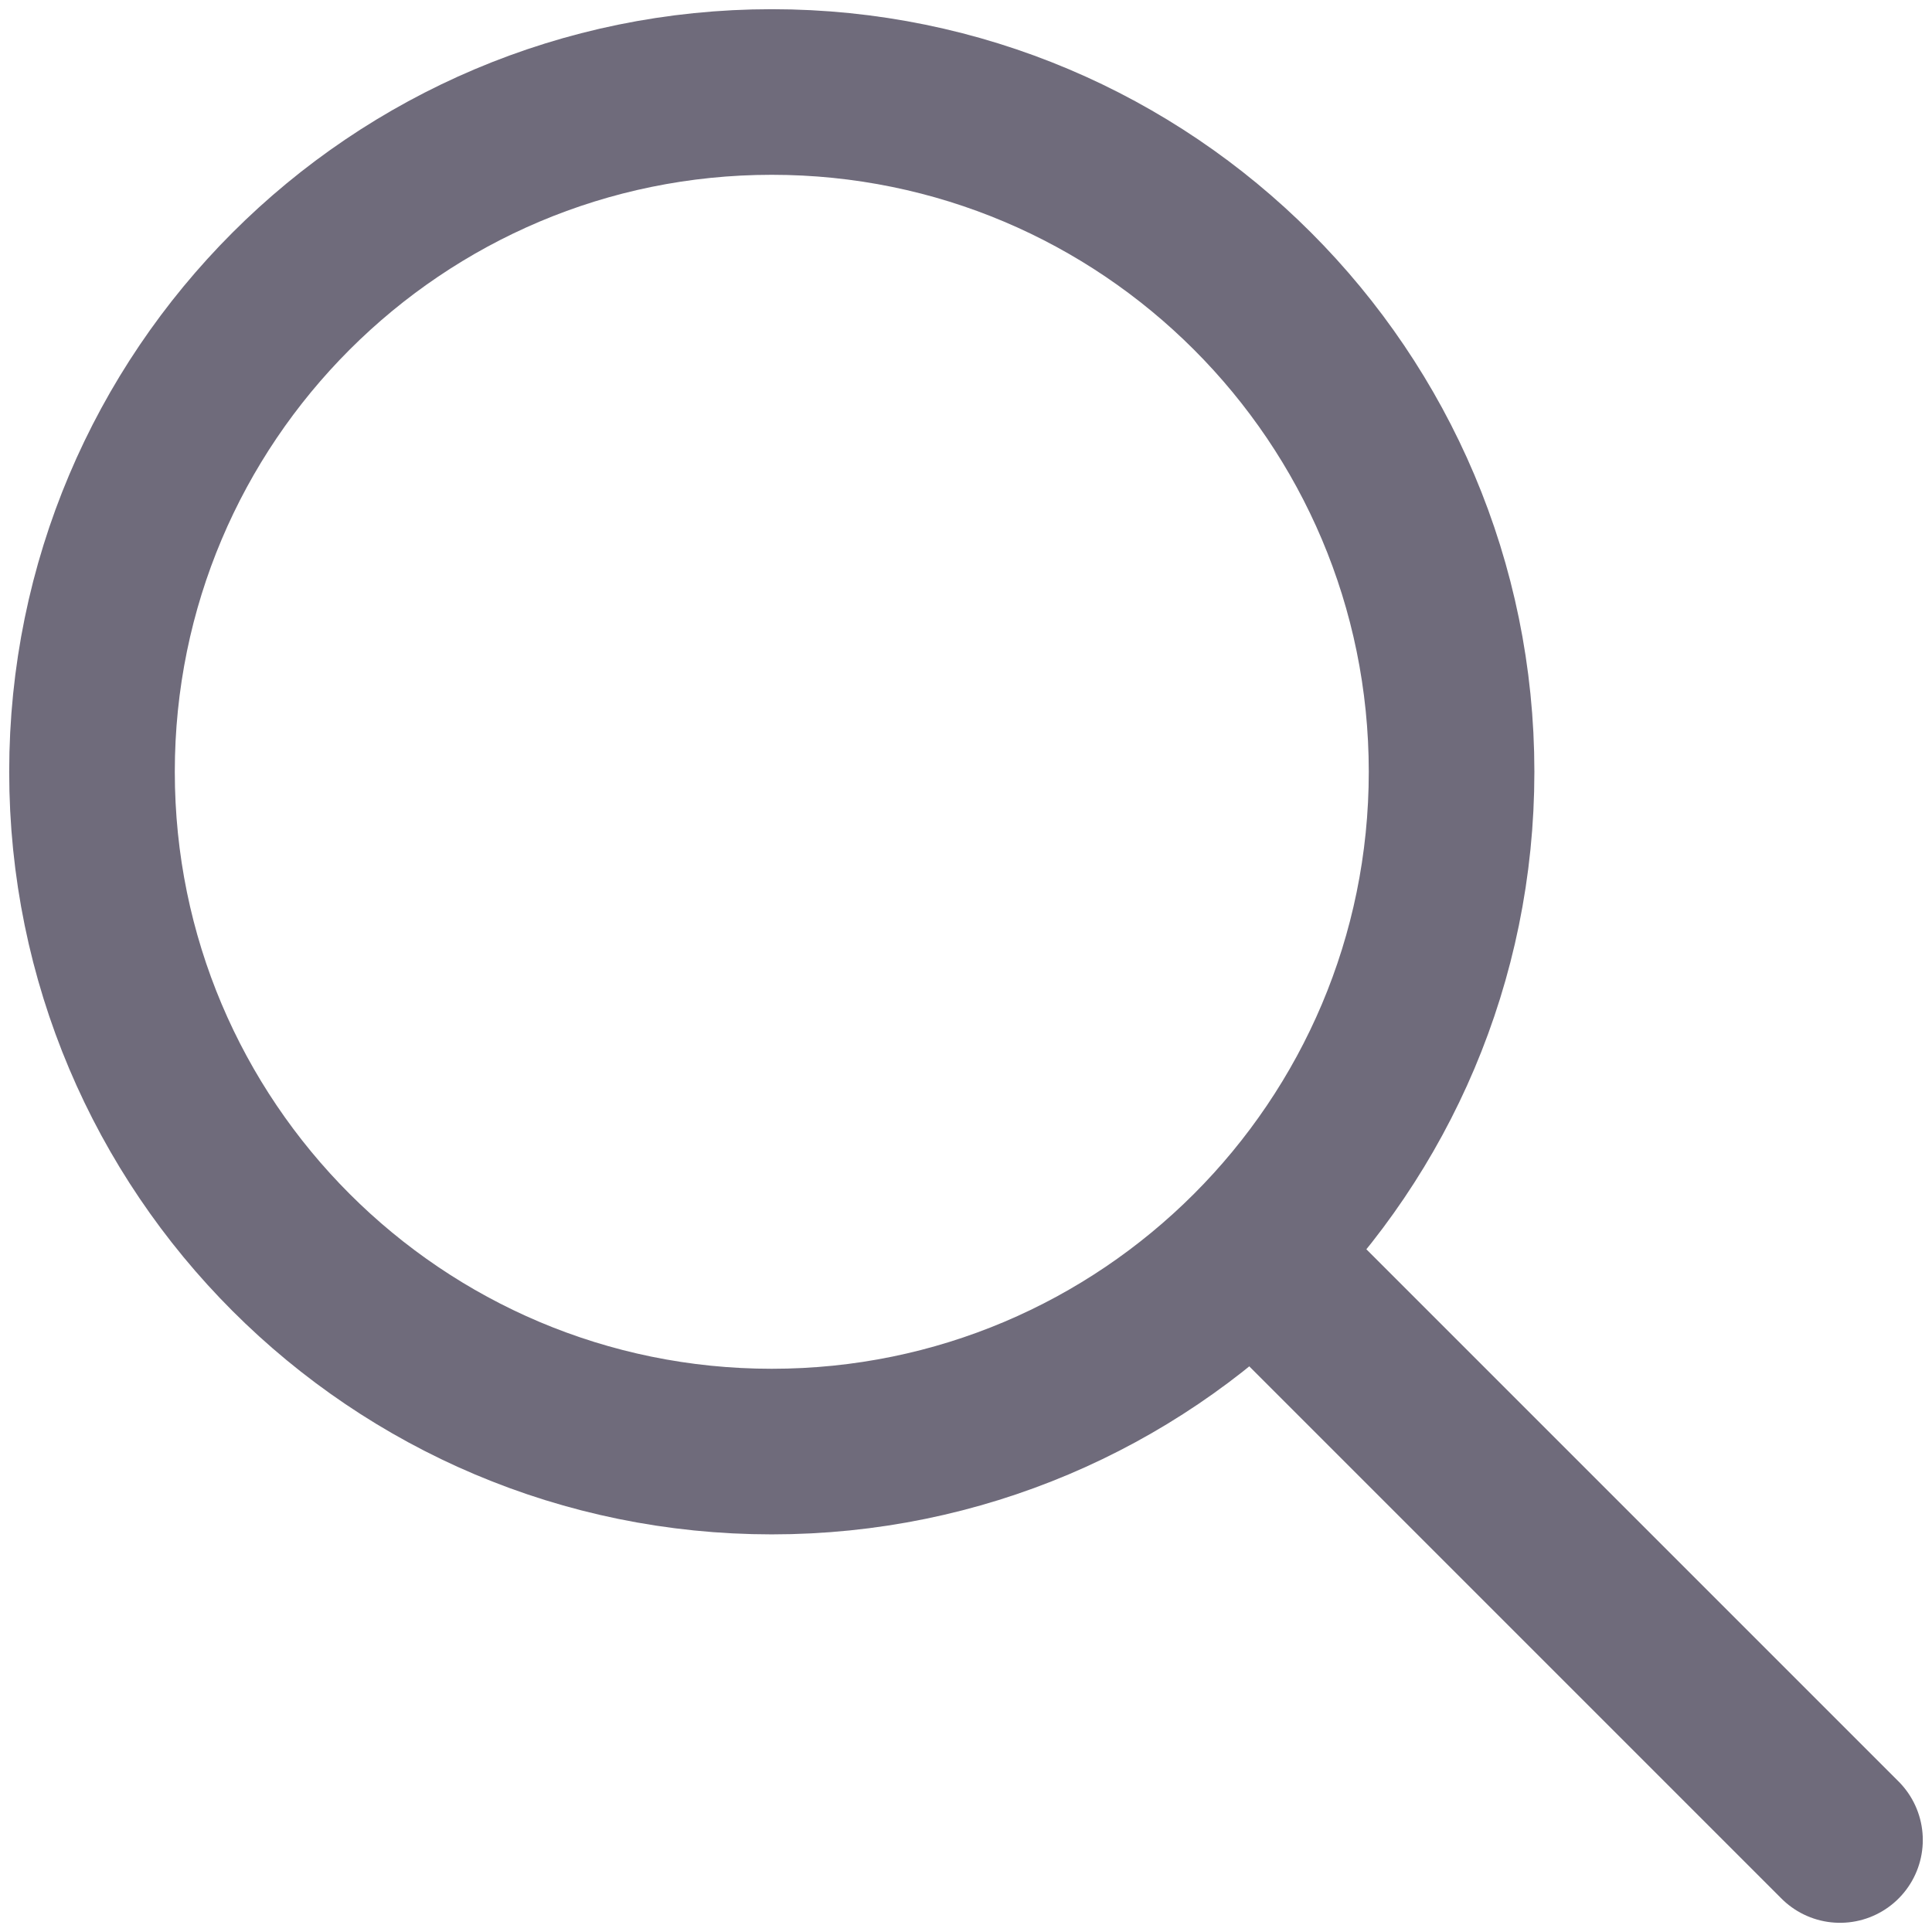
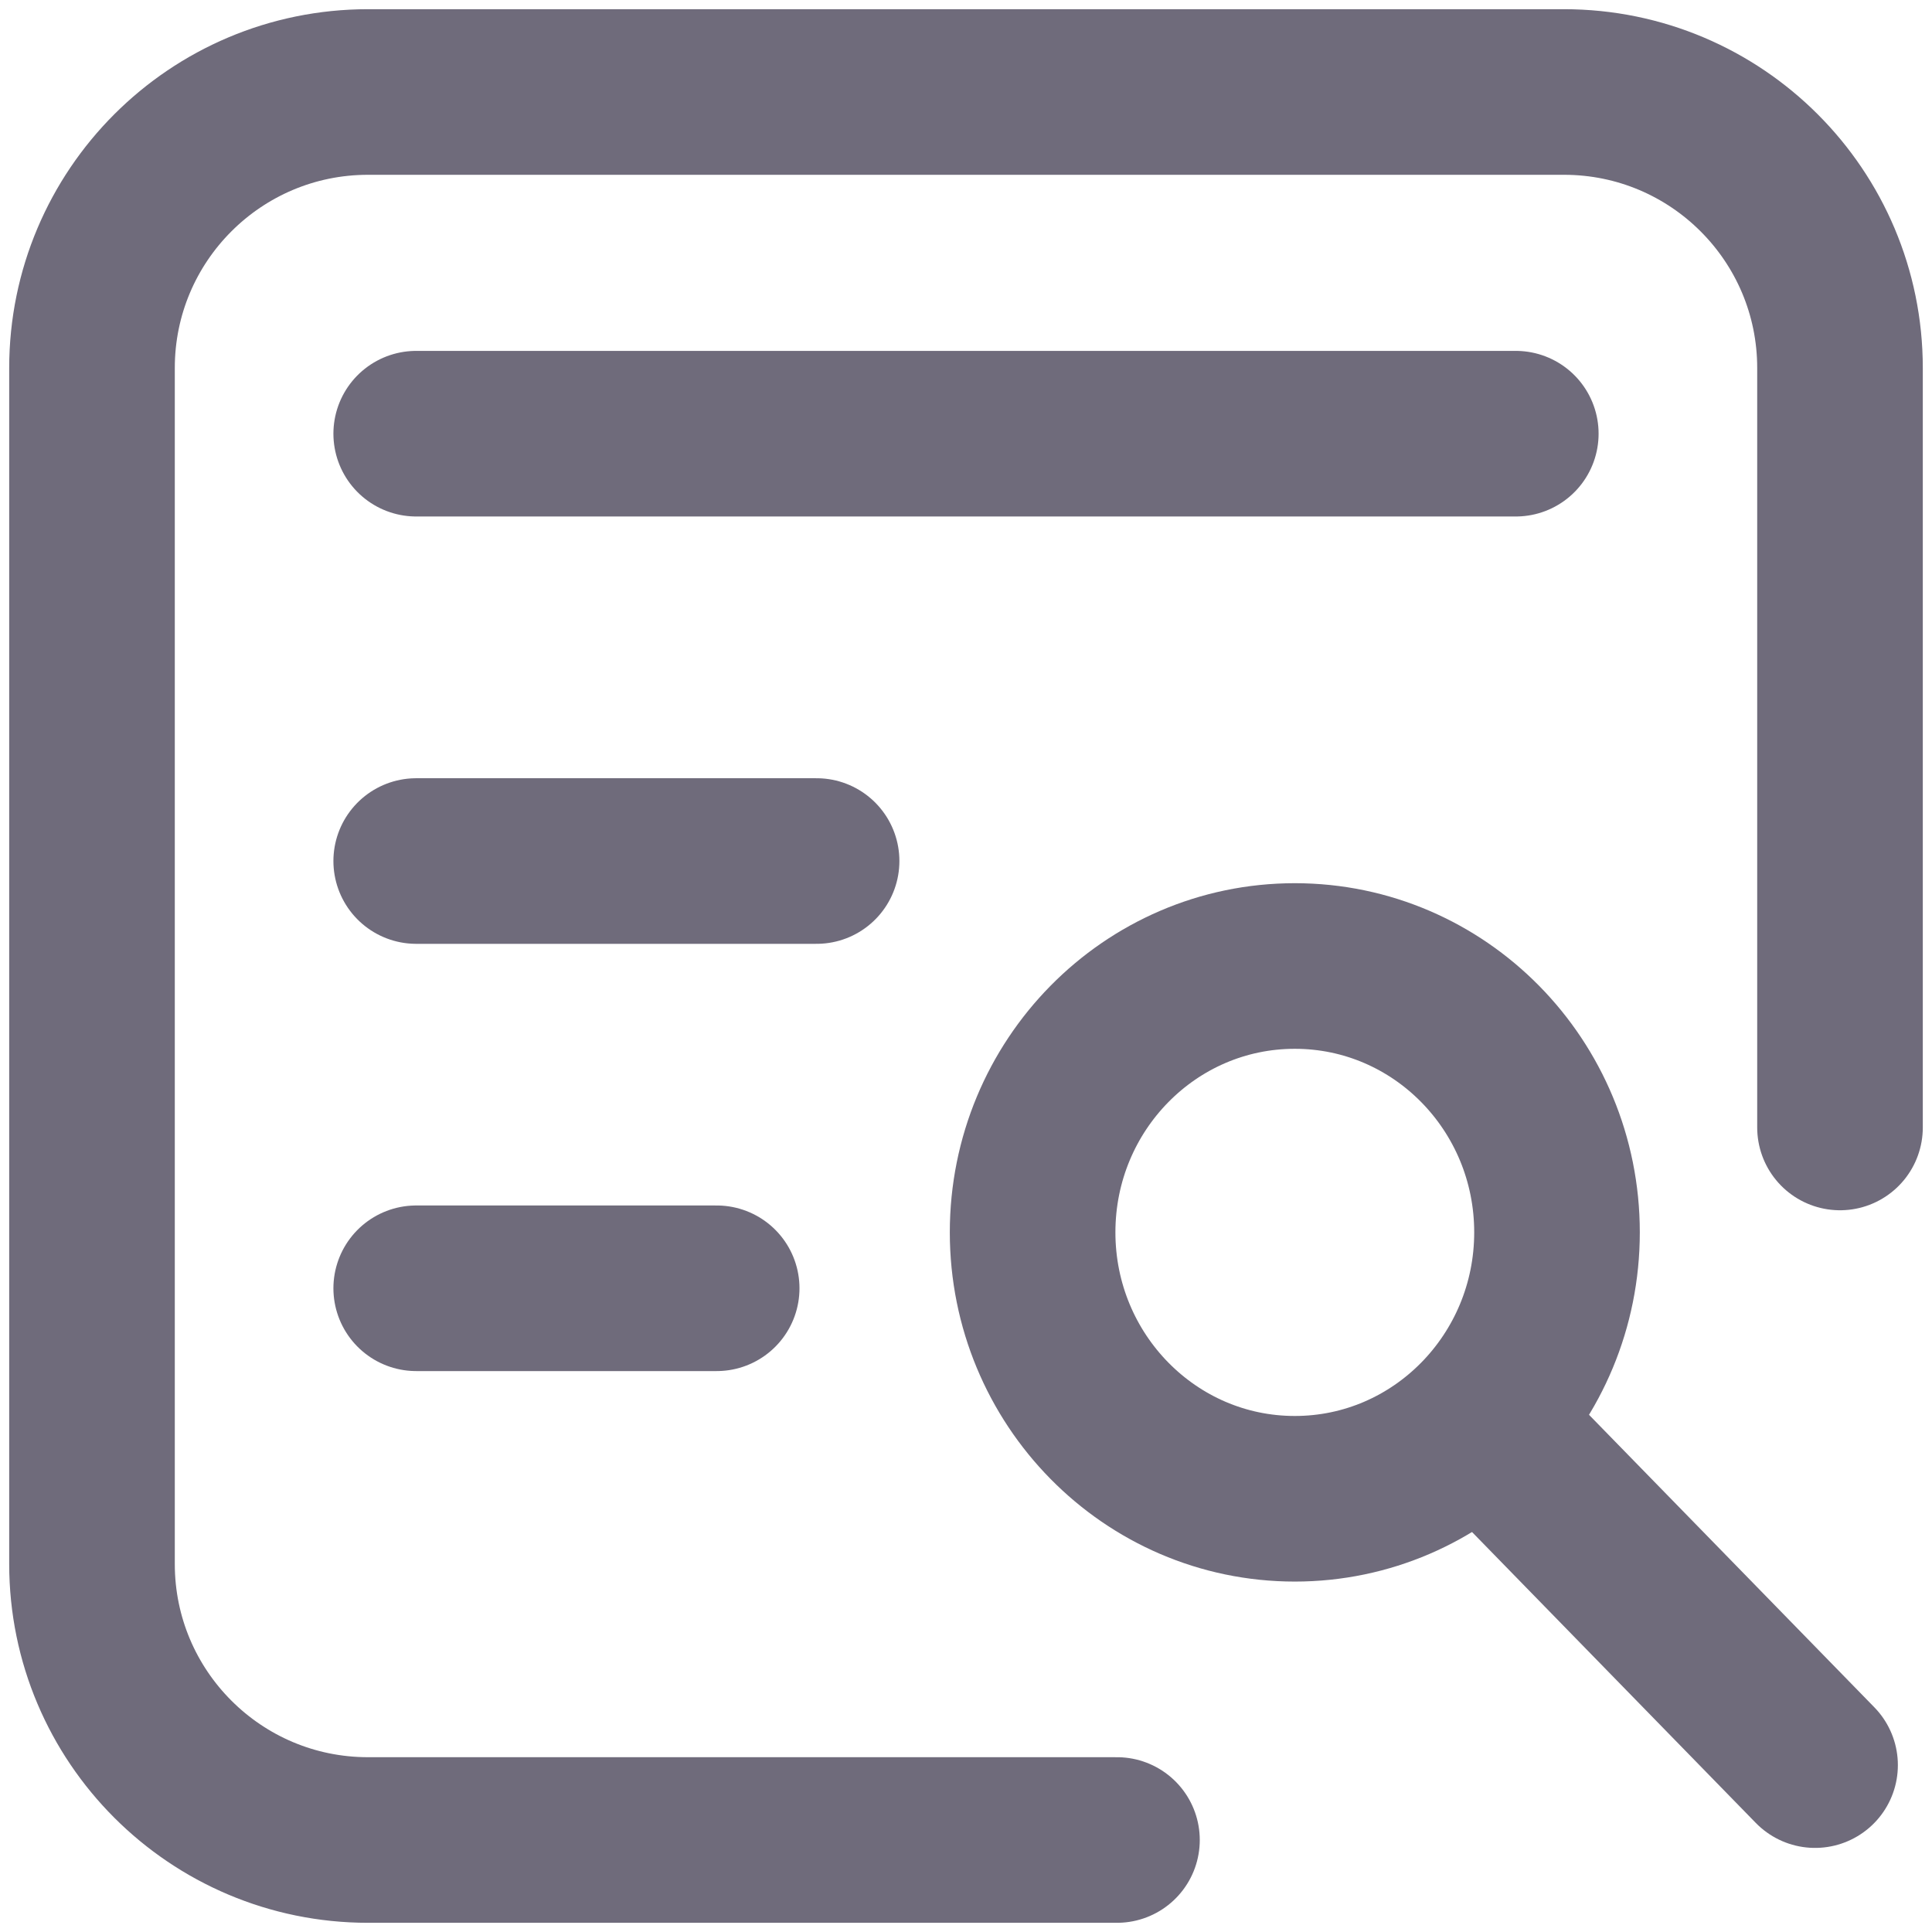
<svg xmlns="http://www.w3.org/2000/svg" width="21" height="21" viewBox="0 0 21 21" fill="none">
-   <path d="M8.389 15.778C12.47 15.778 15.778 12.47 15.778 8.389C15.778 4.308 12.47 1 8.389 1C4.308 1 1 4.308 1 8.389C1 12.47 4.308 15.778 8.389 15.778Z" stroke="#6F6B7B" stroke-width="1.8" stroke-linecap="round" stroke-linejoin="round" />
-   <path d="M20 20L13.667 13.667" stroke="#6F6B7B" stroke-width="1.8" stroke-linecap="round" stroke-linejoin="round" />
+   <line x1="4.524" y1="4.714" x2="16.476" y2="4.714" stroke="#6F6B7B" stroke-width="1.8" stroke-linecap="round" stroke-linejoin="round" />
+   <line x1="4.524" y1="9.359" x2="8.876" y2="9.359" stroke="#6F6B7B" stroke-width="1.8" stroke-linecap="round" stroke-linejoin="round" />
+   <line x1="4.524" y1="14.003" x2="7.79" y2="14.003" stroke="#6F6B7B" stroke-width="1.8" stroke-linecap="round" stroke-linejoin="round" />
+   <path d="M20 12.255V4C20 2.343 18.657 1 17 1H4C2.343 1 1 2.343 1 4V17C1 18.657 2.343 20 4 20H12.141" stroke="#6F6B7B" stroke-width="1.8" stroke-linecap="round" />
+   <path d="M14.074 16.291C15.648 16.291 16.924 14.994 16.924 13.395C16.924 11.796 15.648 10.5 14.074 10.5C12.5 10.5 11.224 11.796 11.224 13.395C11.224 14.994 12.5 16.291 14.074 16.291Z" stroke="#6F6B7B" stroke-width="1.8" stroke-linecap="round" stroke-linejoin="round" />
+   <path d="M19.729 19.186L16.11 15.476" stroke="#6F6B7B" stroke-width="1.8" stroke-linecap="round" stroke-linejoin="round" />
</svg>
